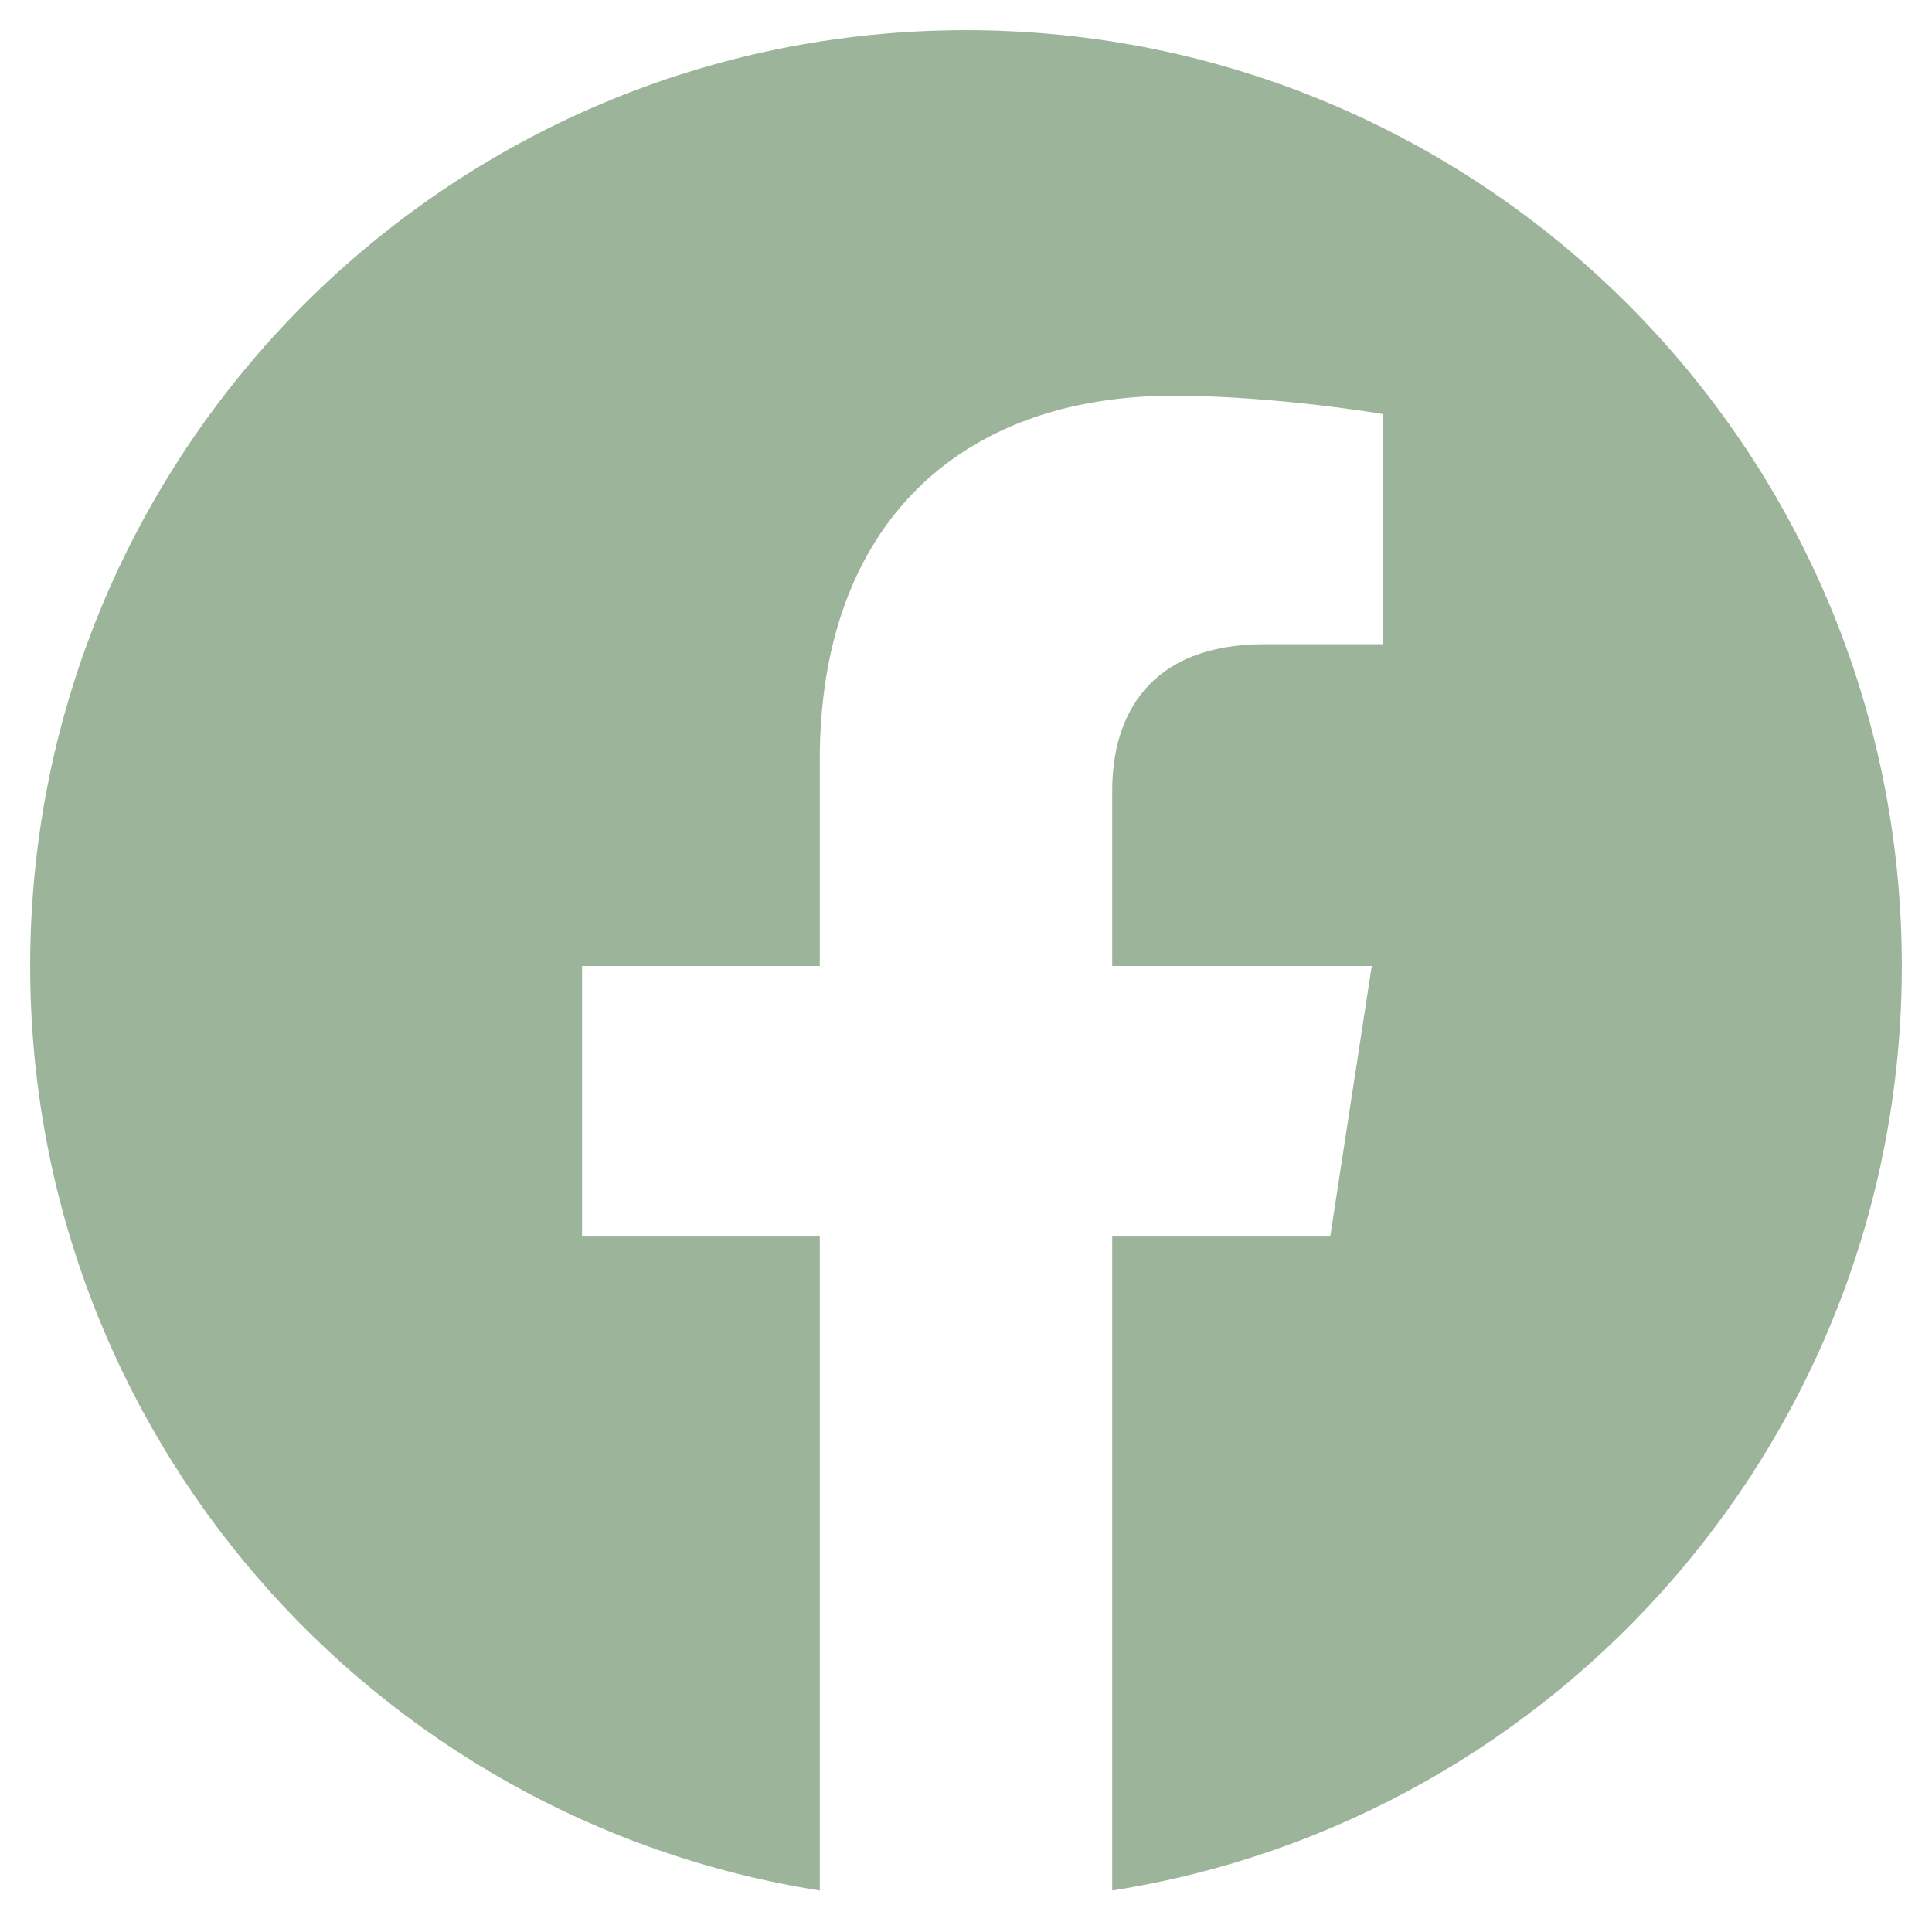
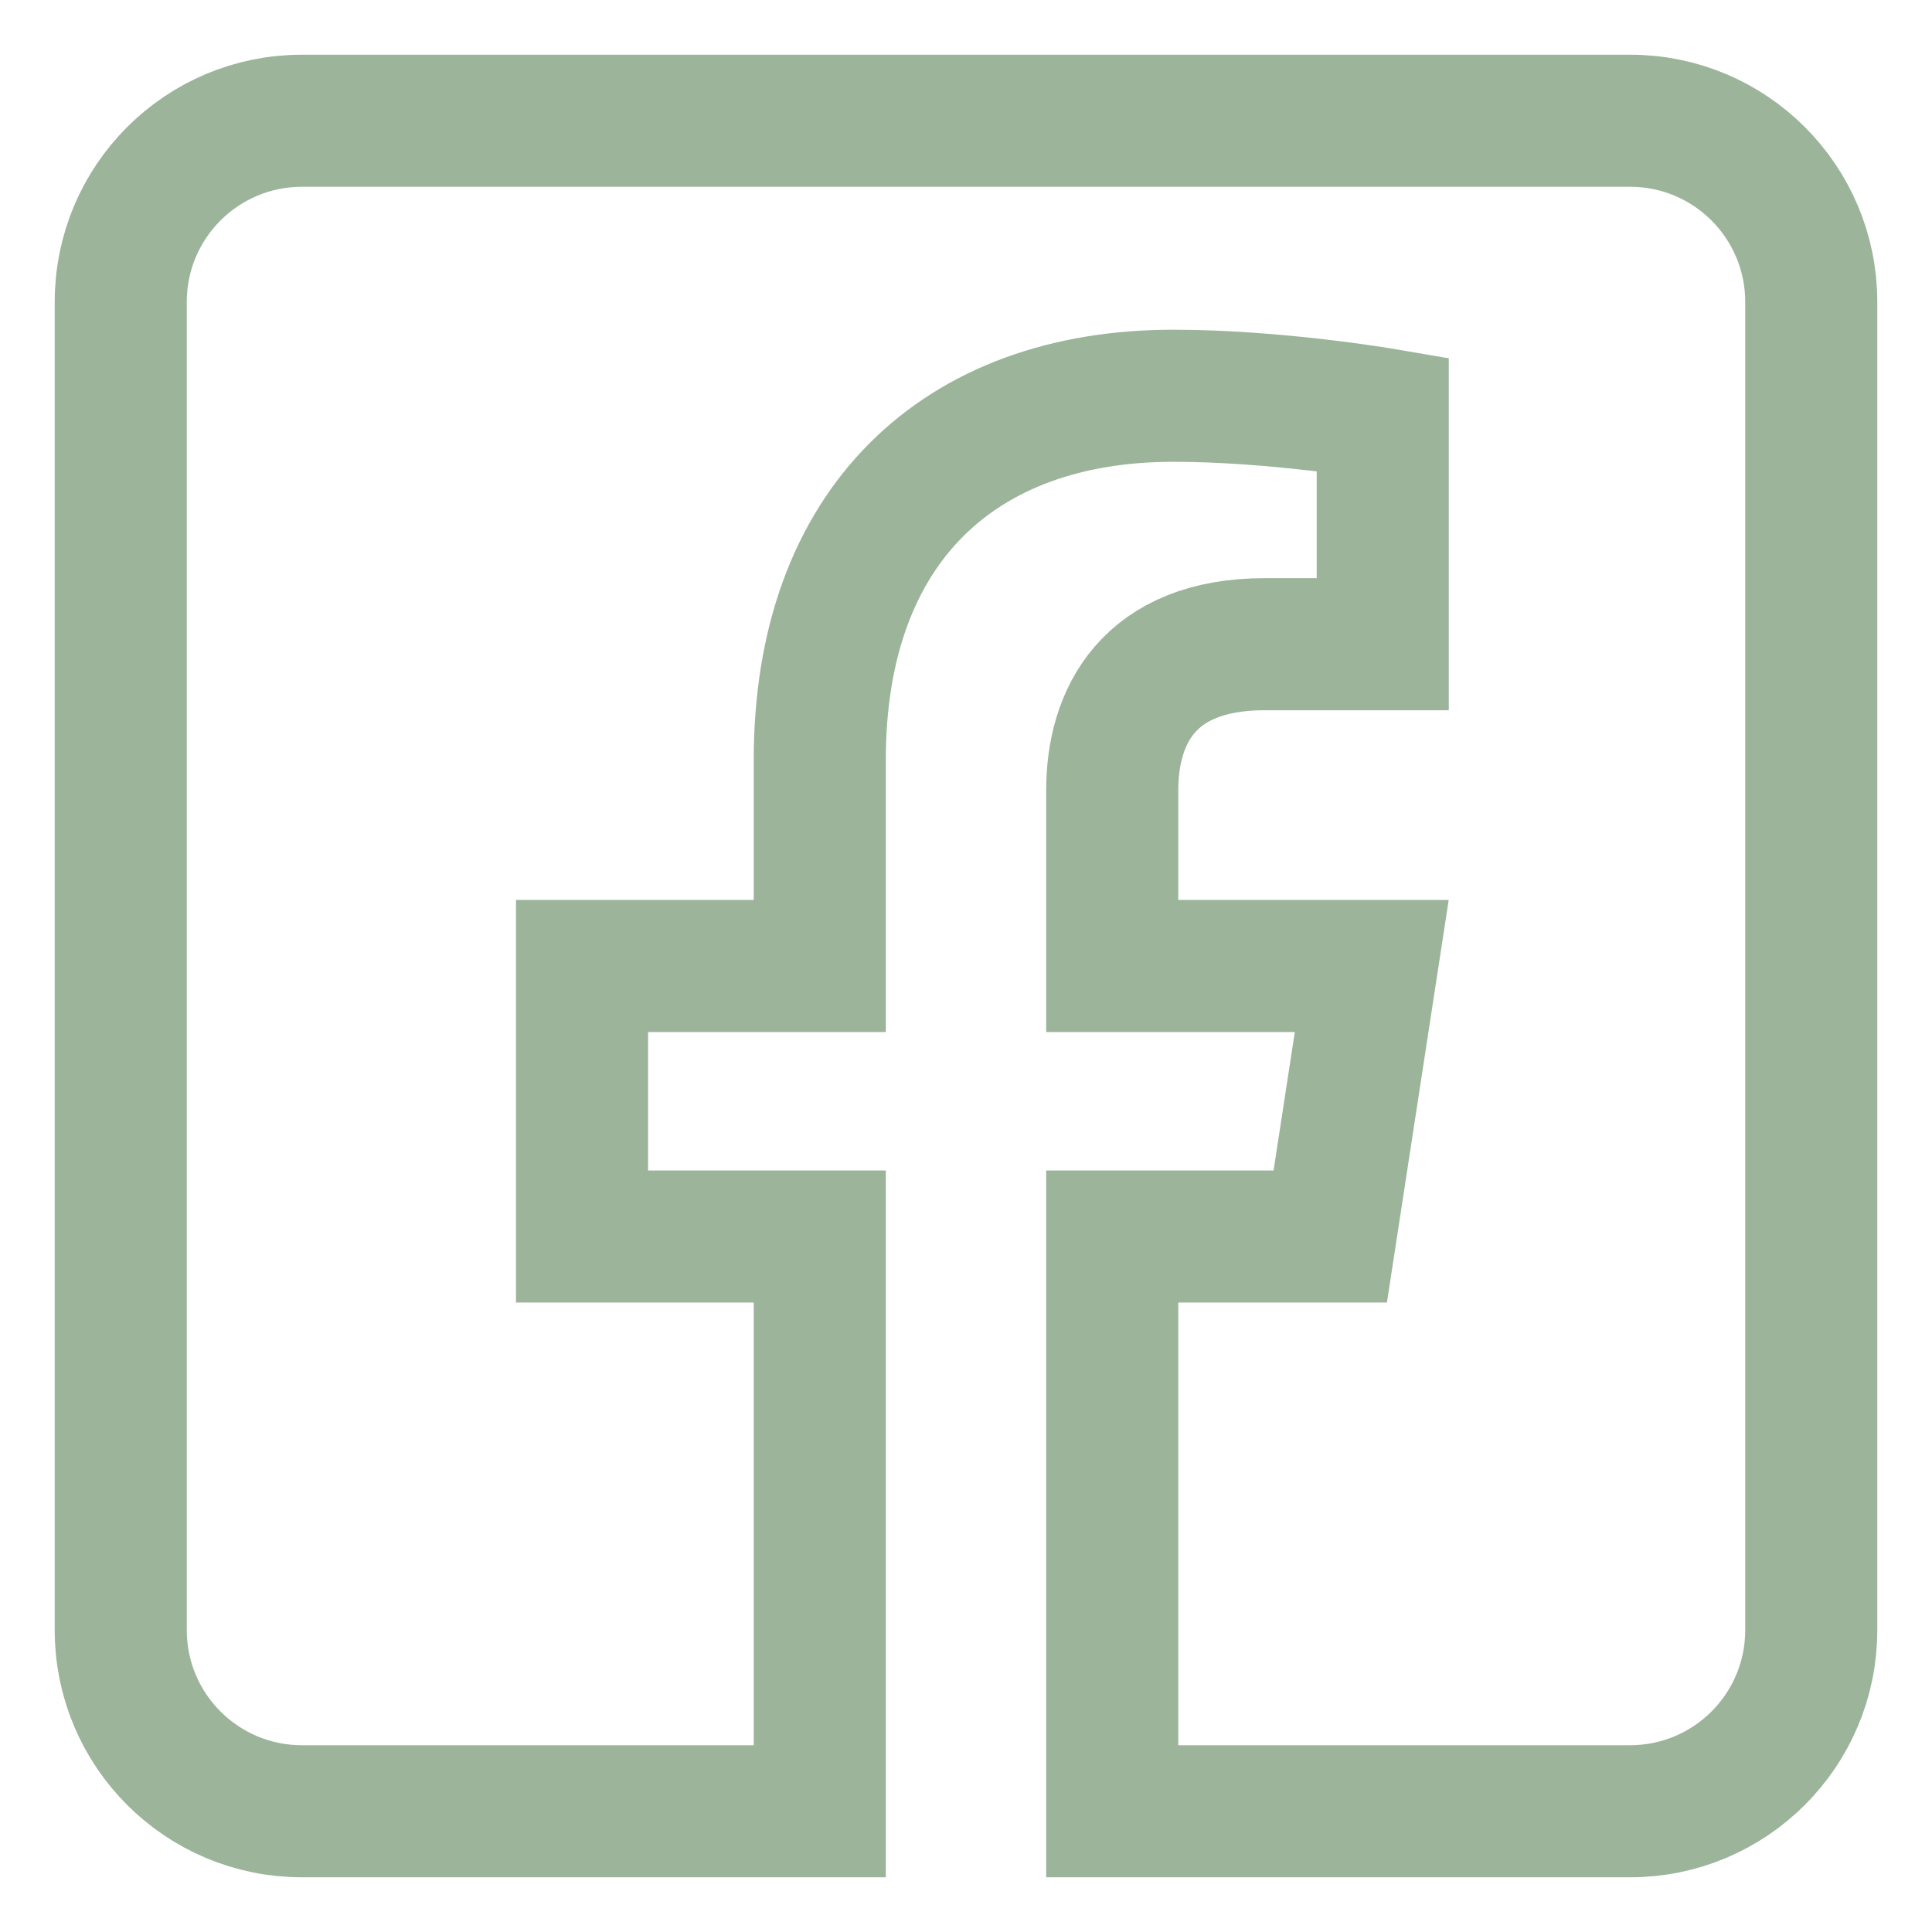
- <svg xmlns="http://www.w3.org/2000/svg" viewBox="0 0 512 512" version="1.1" id="svg246">
+ <svg xmlns="http://www.w3.org/2000/svg" viewBox="0 0 512 512" version="1.1" id="svg246" xml:space="preserve">
  <defs id="defs250" />
-   <path d="M504 256C504 119 393 8 256 8S8 119 8 256c0 123.78 90.69 226.38 209.25 245V327.69h-63V256h63v-54.64c0-62.15 37-96.48 93.67-96.48 27.14 0 55.52 4.84 55.52 4.84v61h-31.28c-30.8 0-40.41 19.12-40.41 38.73V256h68.78l-11 71.69h-57.78V501C413.31 482.38 504 379.78 504 256z" id="path244" style="fill:#9bb49a;fill-opacity:1" />
+   <path d="M 432,32 H 80 A 48,48 0 0 0 32,80 v 352 a 48,48 0 0 0 48,48 H 217.25 V 327.69 h -63 V 256 h 63 v -54.64 c 0,-62.15 37,-96.48 93.67,-96.48 27.14,0 55.52,4.84 55.52,4.84 v 61 h -31.27 c -30.81,0 -40.42,19.12 -40.42,38.73 V 256 h 68.78 l -11,71.69 H 294.75 V 480 H 432 a 48,48 0 0 0 48,-48 V 80 A 48,48 0 0 0 432,32 Z" id="path36767" style="fill:none;stroke:#9bb49a;stroke-width:35;stroke-dasharray:none;stroke-opacity:1" />
</svg>
